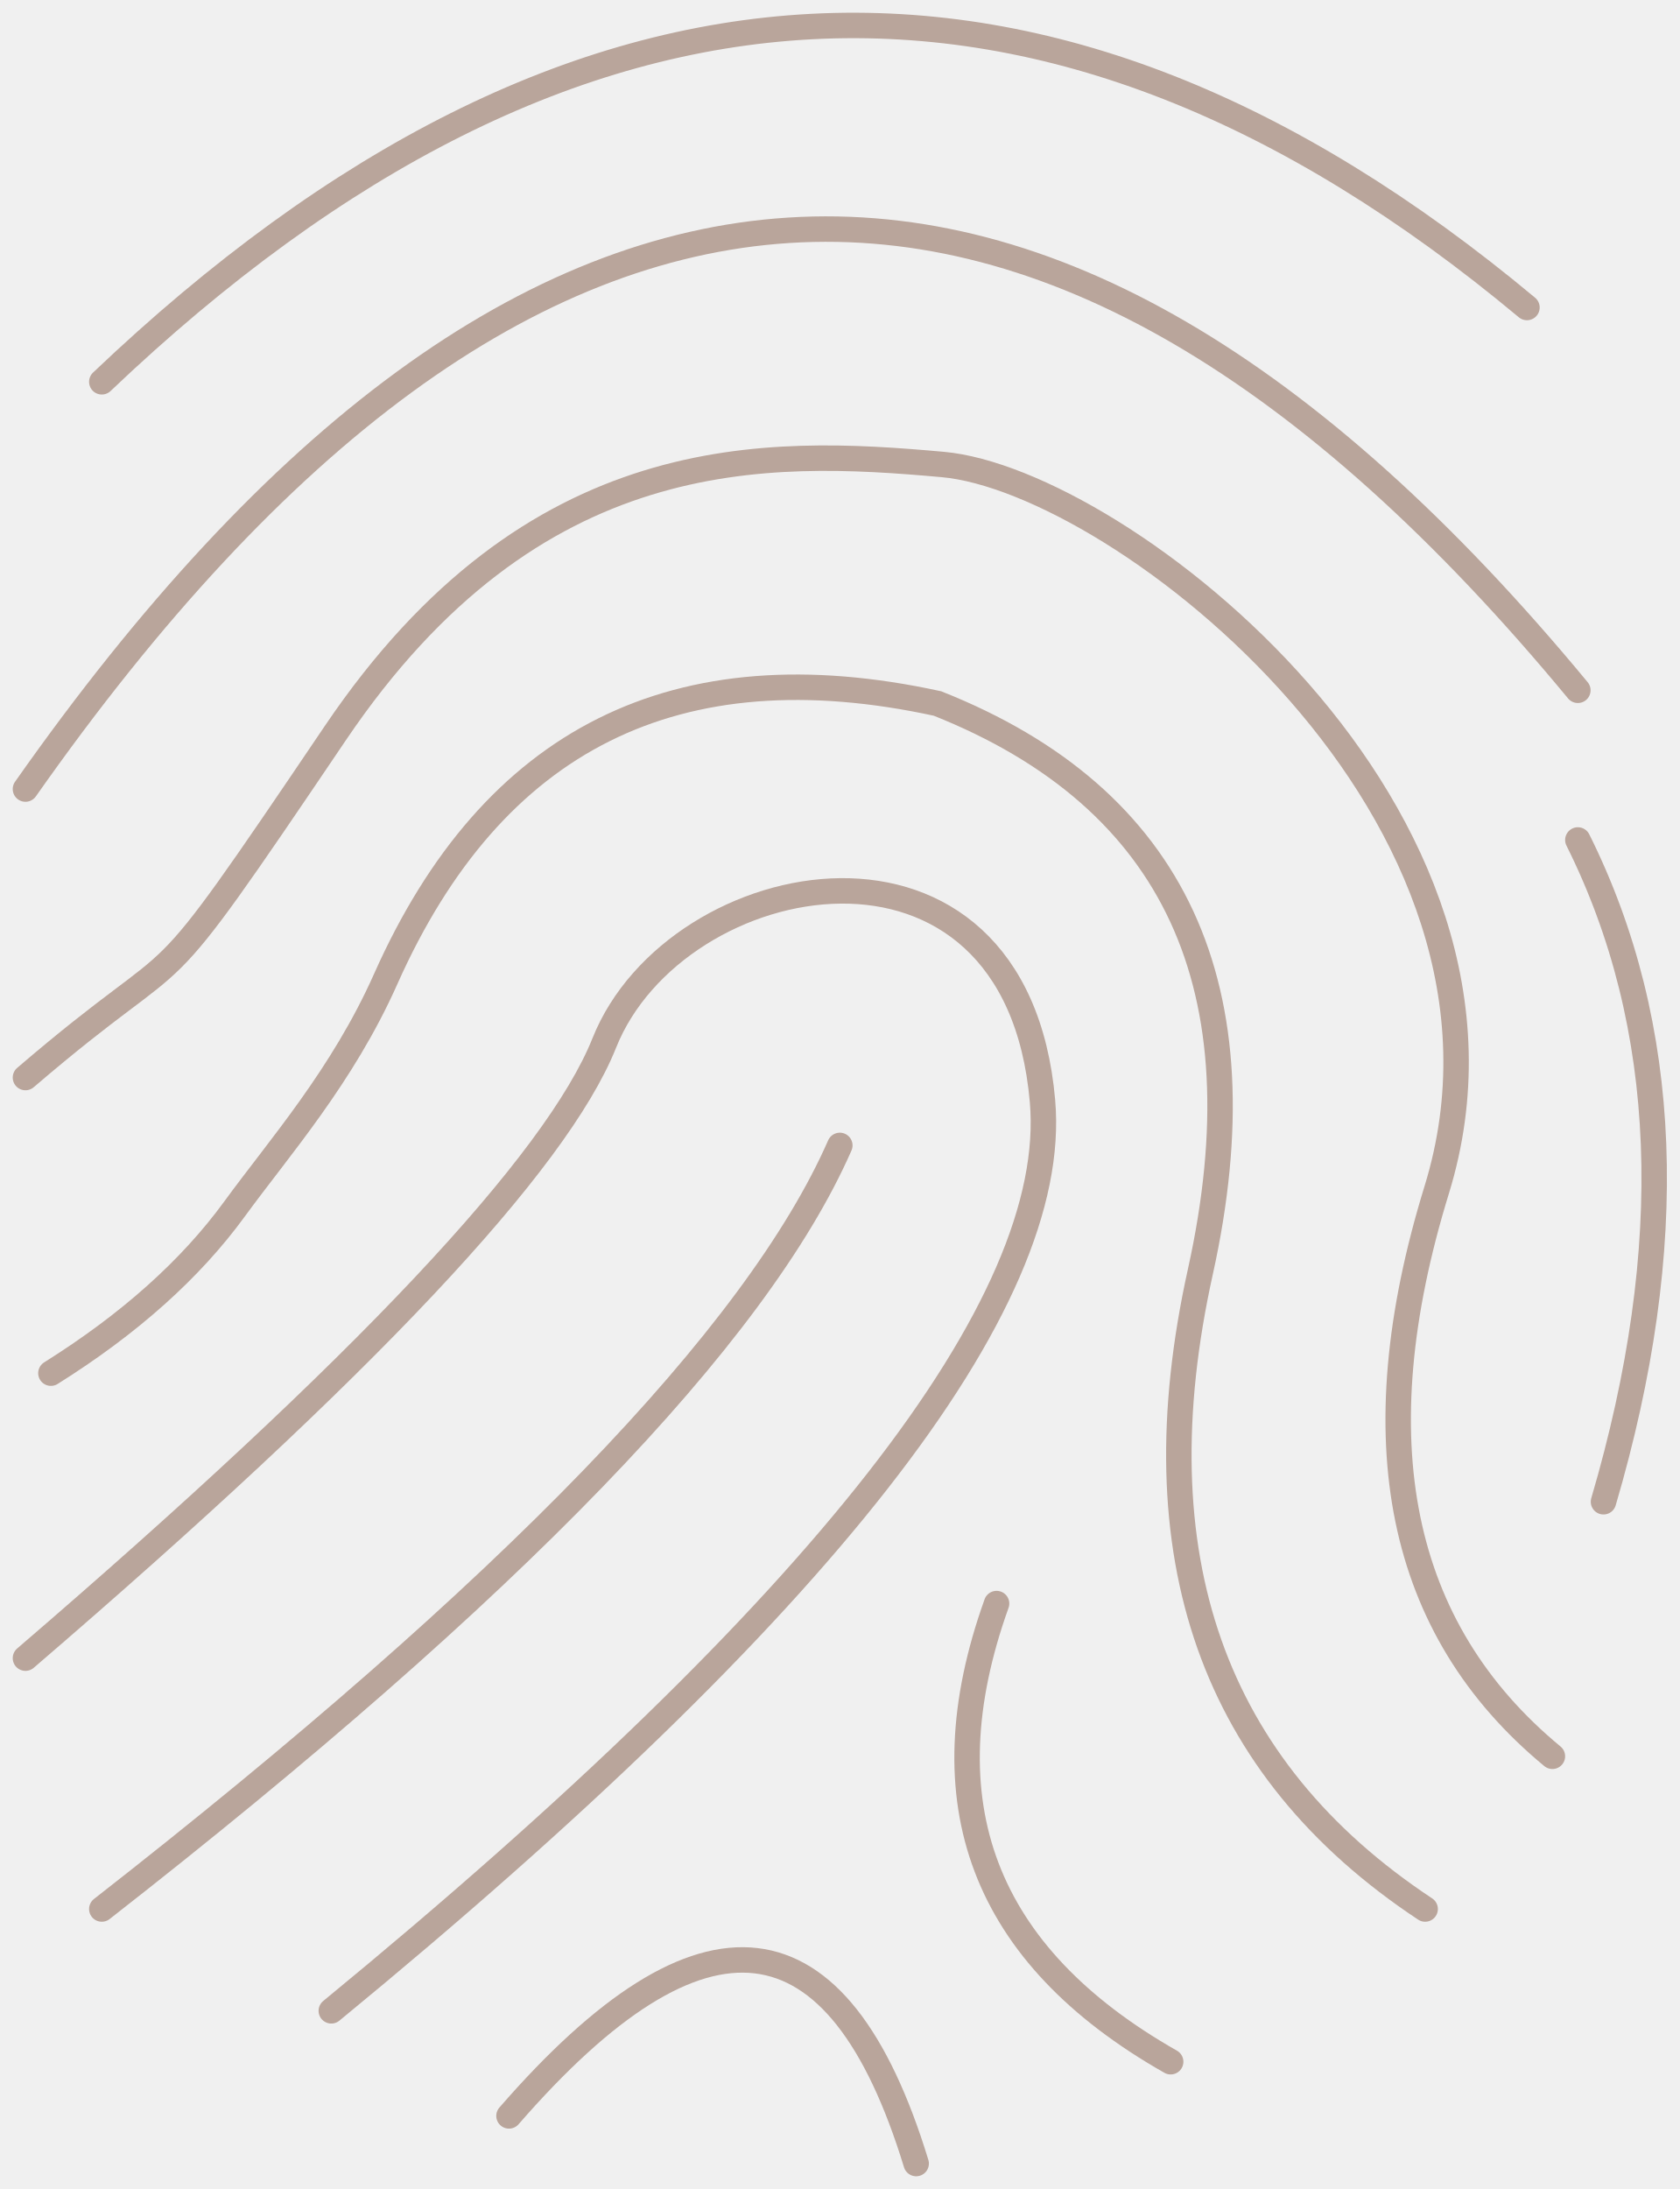
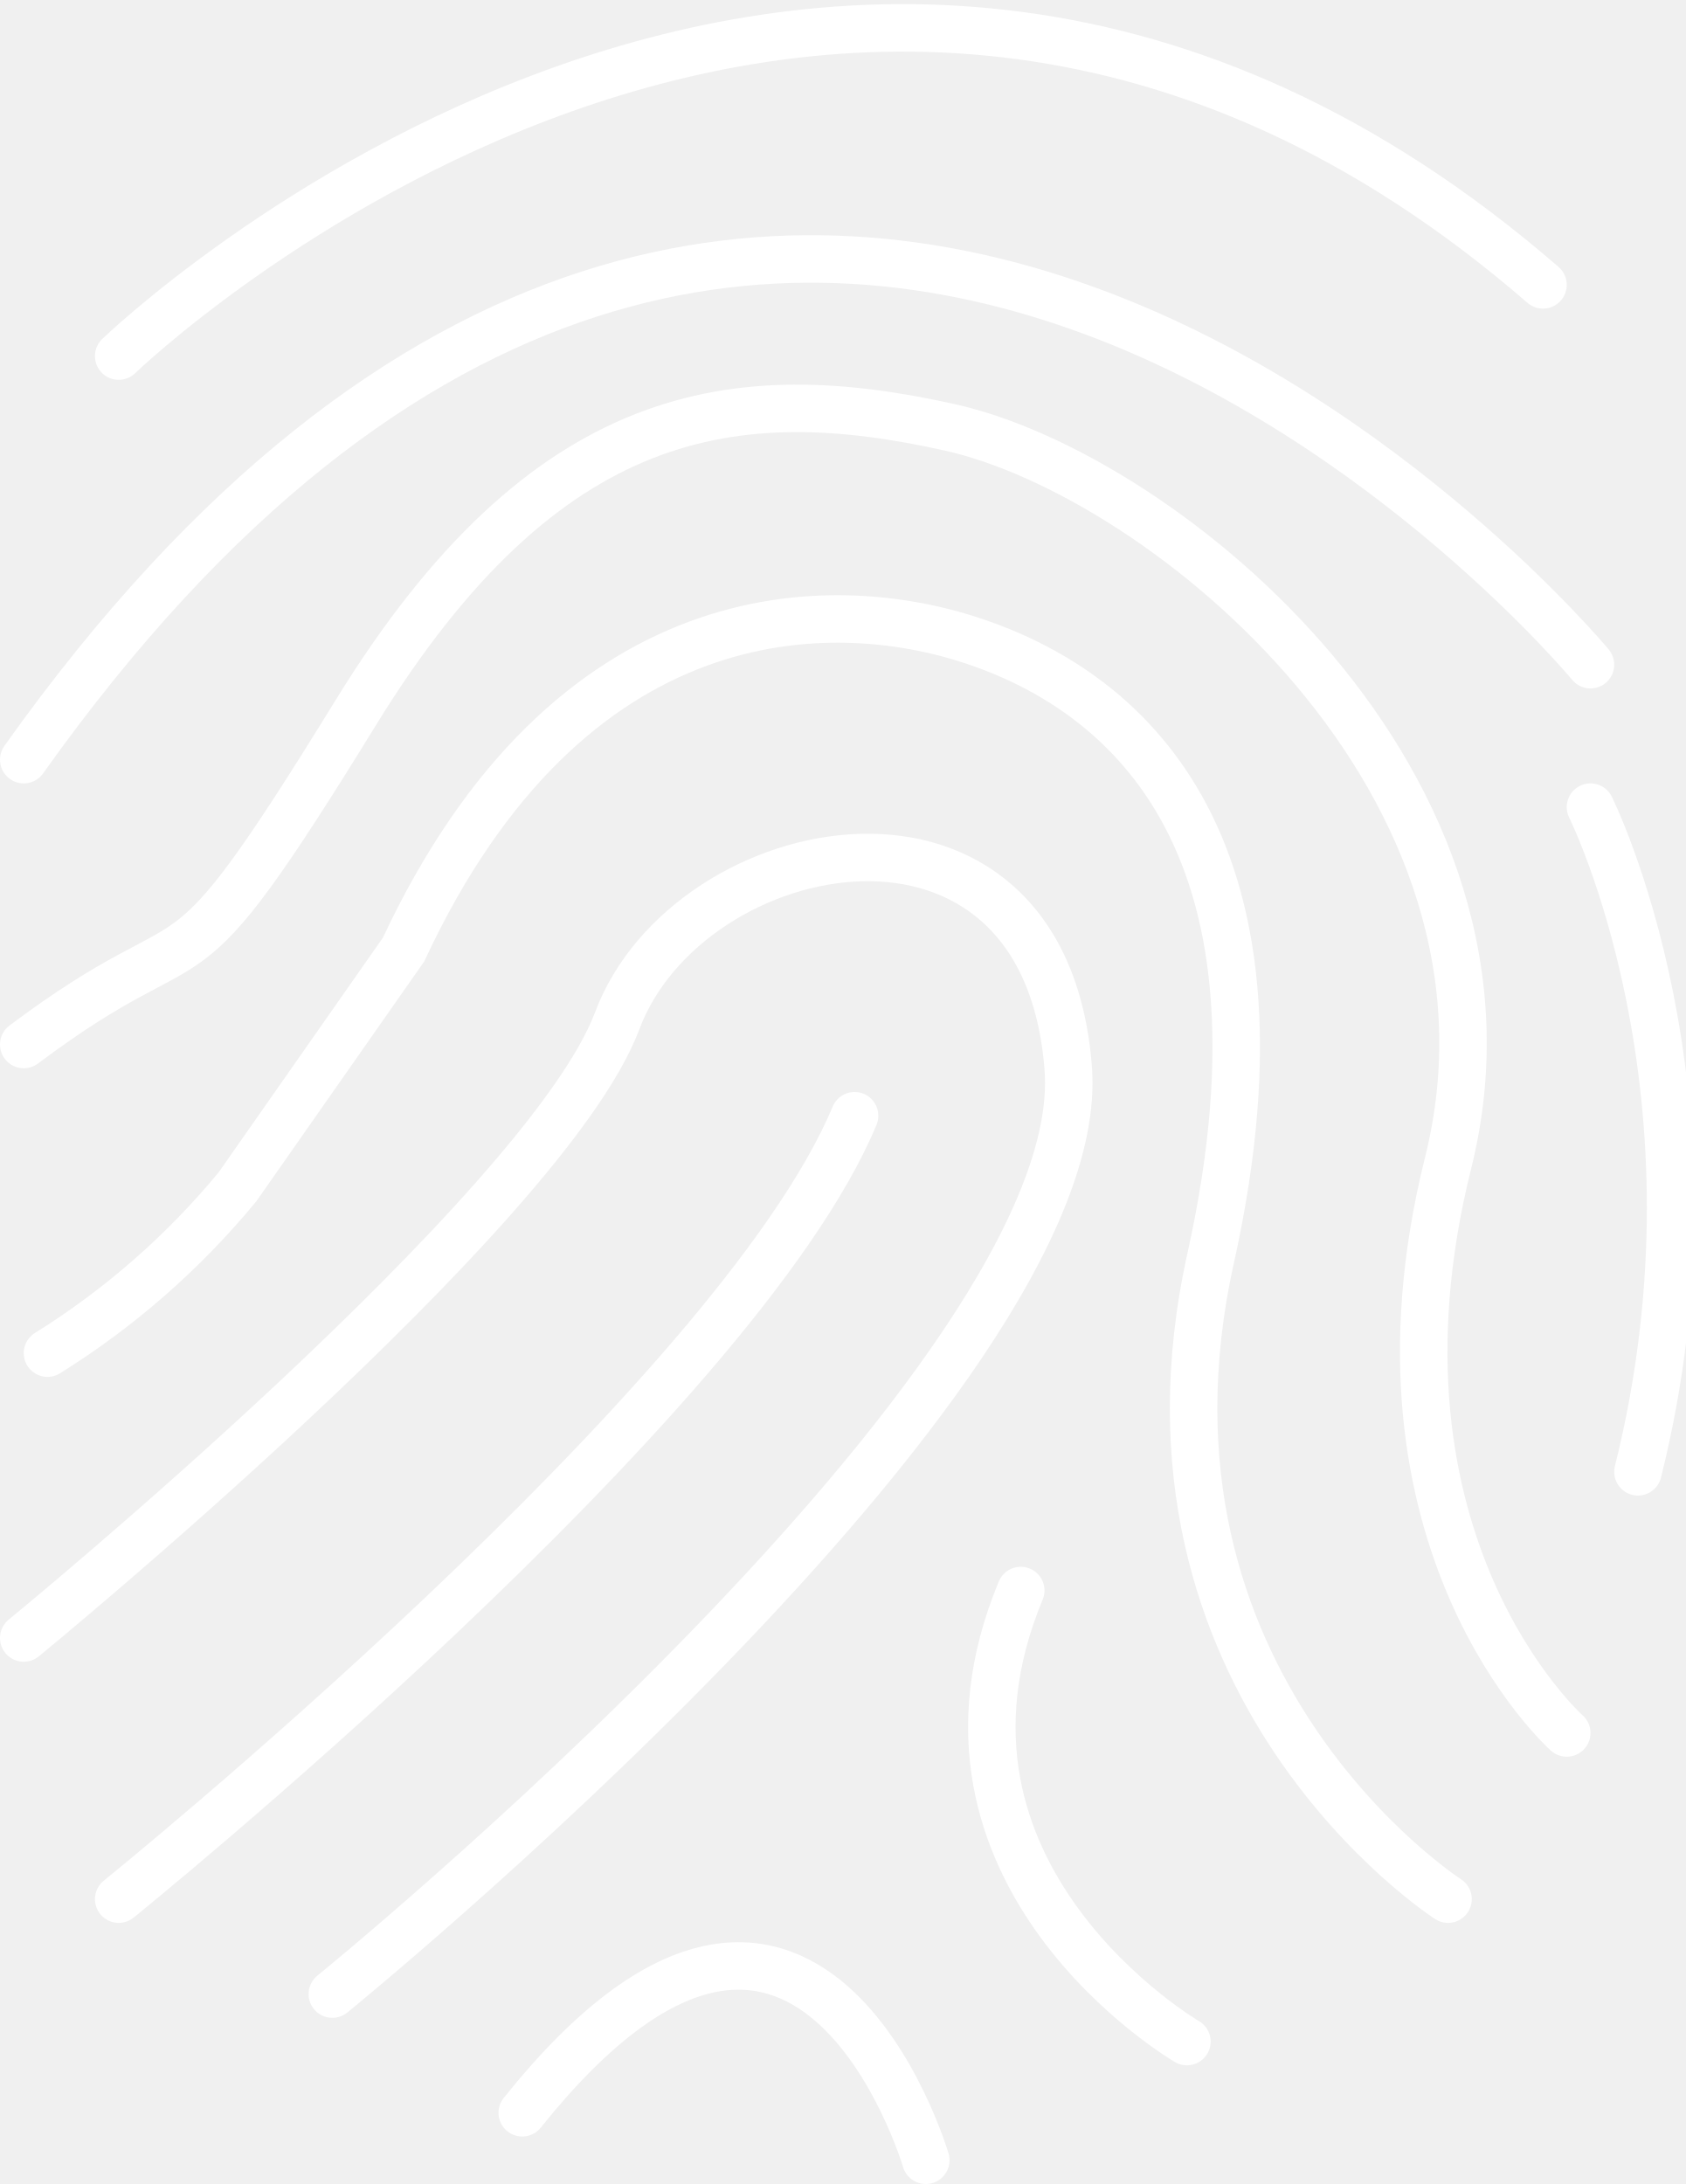
- <svg xmlns="http://www.w3.org/2000/svg" width="66px" height="86px" viewBox="0 0 66 86" version="1.1">
-   <g id="Page-1" stroke="none" stroke-width="1" fill="none" fill-rule="evenodd" stroke-linecap="round">
-     <g id="light-mode-desktop" transform="translate(-374, -2985)" stroke="#B9A59B">
-       <g id="Group-12" transform="translate(375, 2986)">
-         <path d="M3,14 C21.532,-3.637 40.199,-4.61 59,11.081" id="Path" />
-         <path d="M61,26.12 C39.994,0.729 19.661,2.023 0,30" id="Path-2" />
-         <path d="M61,32 C64.63,39.275 64.966,47.942 62.007,58" id="Path-3" />
-         <path d="M35,84 C31.941,73.999 26.608,73.375 19,82.128" id="Path-4" />
-         <path d="M45,80 C37.636,75.817 35.356,69.817 38.159,62" id="Path-5" />
-         <path d="M3,74 C19.061,61.46 28.727,51.46 32,44" id="Path-6" />
-         <path d="M0,64.144 C13.288,52.731 20.869,44.675 22.744,39.977 C25.555,32.929 38.926,30.326 39.964,42.262 C40.656,50.22 31.341,62.132 12.018,78" id="Path-7" />
-         <path d="M55,74 C46.64,68.469 43.696,60.123 46.167,48.962 C48.637,37.8 45.195,30.36 35.839,26.639 C25.59,24.409 18.363,28.015 14.158,37.457 C12.452,41.289 9.979,44.078 8.213,46.501 C6.489,48.865 4.085,51.014 1,52.948" id="Path-8" />
-         <path d="M60,68 C53.94,62.993 52.425,55.574 55.455,45.743 C60,30.997 42.98,17.872 36.049,17.249 C29.118,16.626 19.965,16.274 12.176,27.802 C4.387,39.33 6.954,35.372 0,41.334" id="Path-9" />
-       </g>
-     </g>
+ <svg xmlns="http://www.w3.org/2000/svg" viewBox="0 0 71 92">
+   <g fill="none" stroke="#fff" stroke-linecap="round" stroke-miterlimit="10" stroke-width="2" data-name="Group 12">
+     <path d="M5 15s30-29 60-3" />
+     <path d="M67 28S33-13 1 32" data-name="Path 2" />
+     <path d="M67 34s6 12 2 28" data-name="Path 3" />
+     <path d="M39 91s-5-17-17-2" data-name="Path 4" />
+     <path d="M50 86s-12-7-7-19" data-name="Path 5" />
+     <path d="M5 80s26-21 31-33" data-name="Path 6" />
+     <path d="M1 69s22-18 25-26 18-11 19 2-31 39-31 39" data-name="Path 7" />
+     <path d="M61 80s-14-9-10-27-4-24-10-26-17-2-24 13l-7 10a33 33 0 0 1-8 7" data-name="Path 8" />
+     <path d="M66 73s-9-8-5-24-12-29-21-31-17-1-25 12-6 8-14 14" data-name="Path 9" />
  </g>
</svg>
